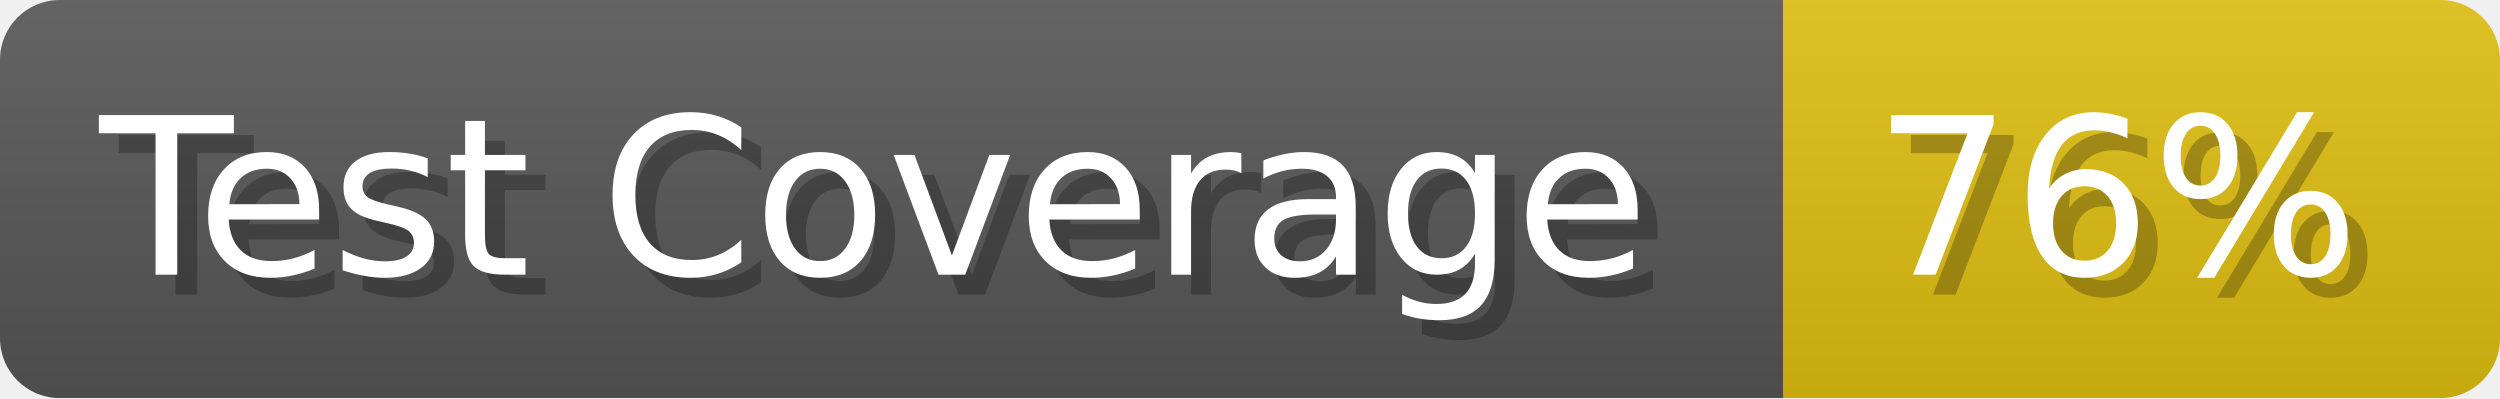
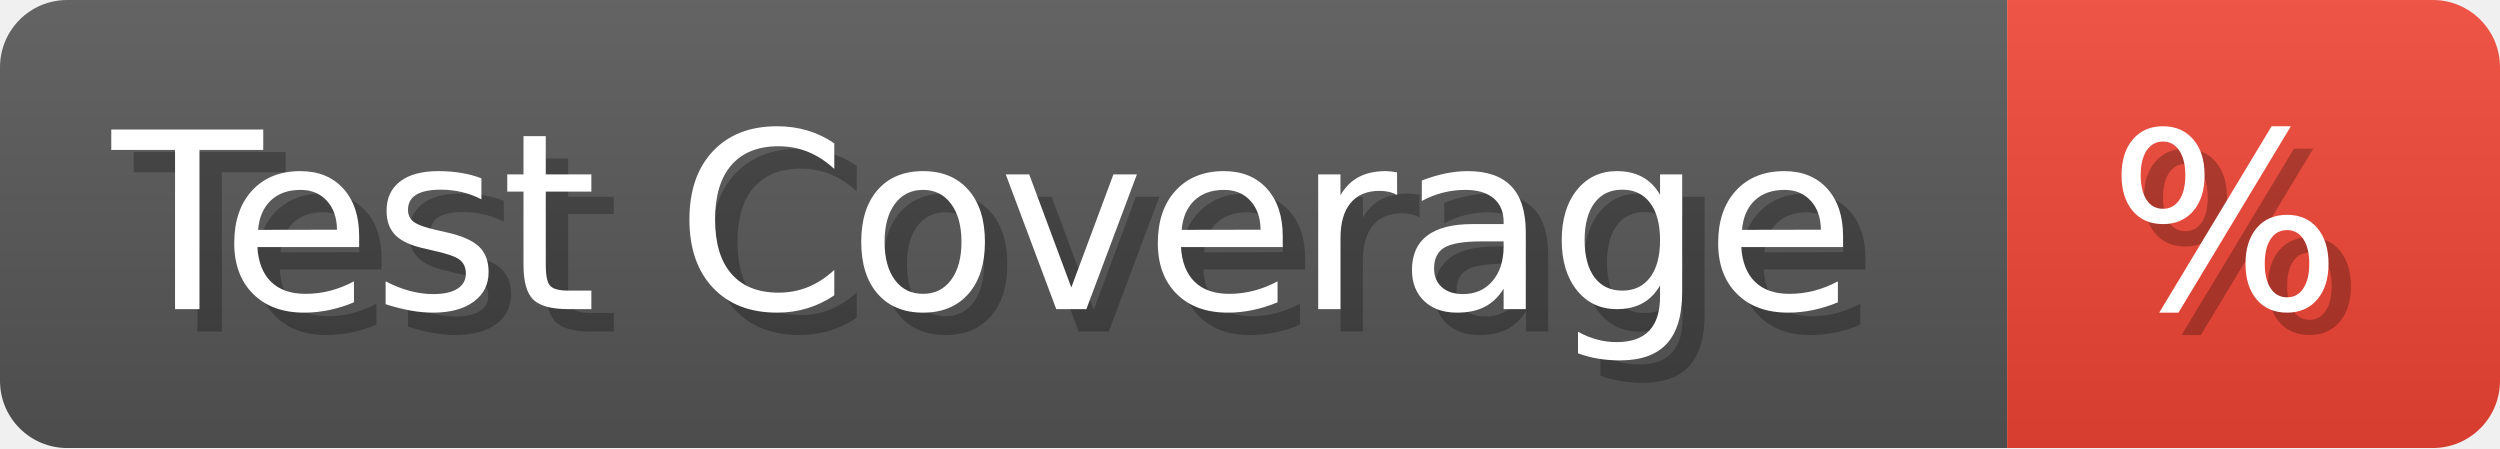
- <svg xmlns="http://www.w3.org/2000/svg" width="125.6" height="20" viewBox="0 0 1256 200" role="img" aria-label="Test Coverage: 76%">
+ <svg xmlns="http://www.w3.org/2000/svg" width="111.6" height="20" viewBox="0 0 1116 200" role="img" aria-label="Test Coverage: %">
  <linearGradient id="a" x2="0" y2="100%">
    <stop offset="0" stop-opacity=".1" stop-color="#EEE" />
    <stop offset="1" stop-opacity=".1" />
  </linearGradient>
  <mask id="m">
-     <rect width="1256" height="200" rx="30" fill="#FFF" />
+     <rect width="1116" height="200" rx="30" fill="#FFF" />
  </mask>
  <g mask="url(#m)">
    <rect width="896" height="200" fill="#555" />
-     <rect width="360" height="200" fill="#DB1" x="896" />
-     <rect width="1256" height="200" fill="url(#a)" />
+     <rect width="220" height="200" fill="#E43" x="896" />
+     <rect width="1116" height="200" fill="url(#a)" />
  </g>
  <g aria-hidden="true" fill="#fff" text-anchor="start" font-family="Verdana,DejaVu Sans,sans-serif" font-size="110">
    <text x="60" y="148" textLength="796" fill="#000" opacity="0.25">Test Coverage</text>
    <text x="50" y="138" textLength="796">Test Coverage</text>
-     <text x="951" y="148" textLength="260" fill="#000" opacity="0.25">76%</text>
-     <text x="941" y="138" textLength="260">76%</text>
+     <text x="951" y="148" textLength="120" fill="#000" opacity="0.25">%</text>
+     <text x="941" y="138" textLength="120">%</text>
  </g>
</svg>
